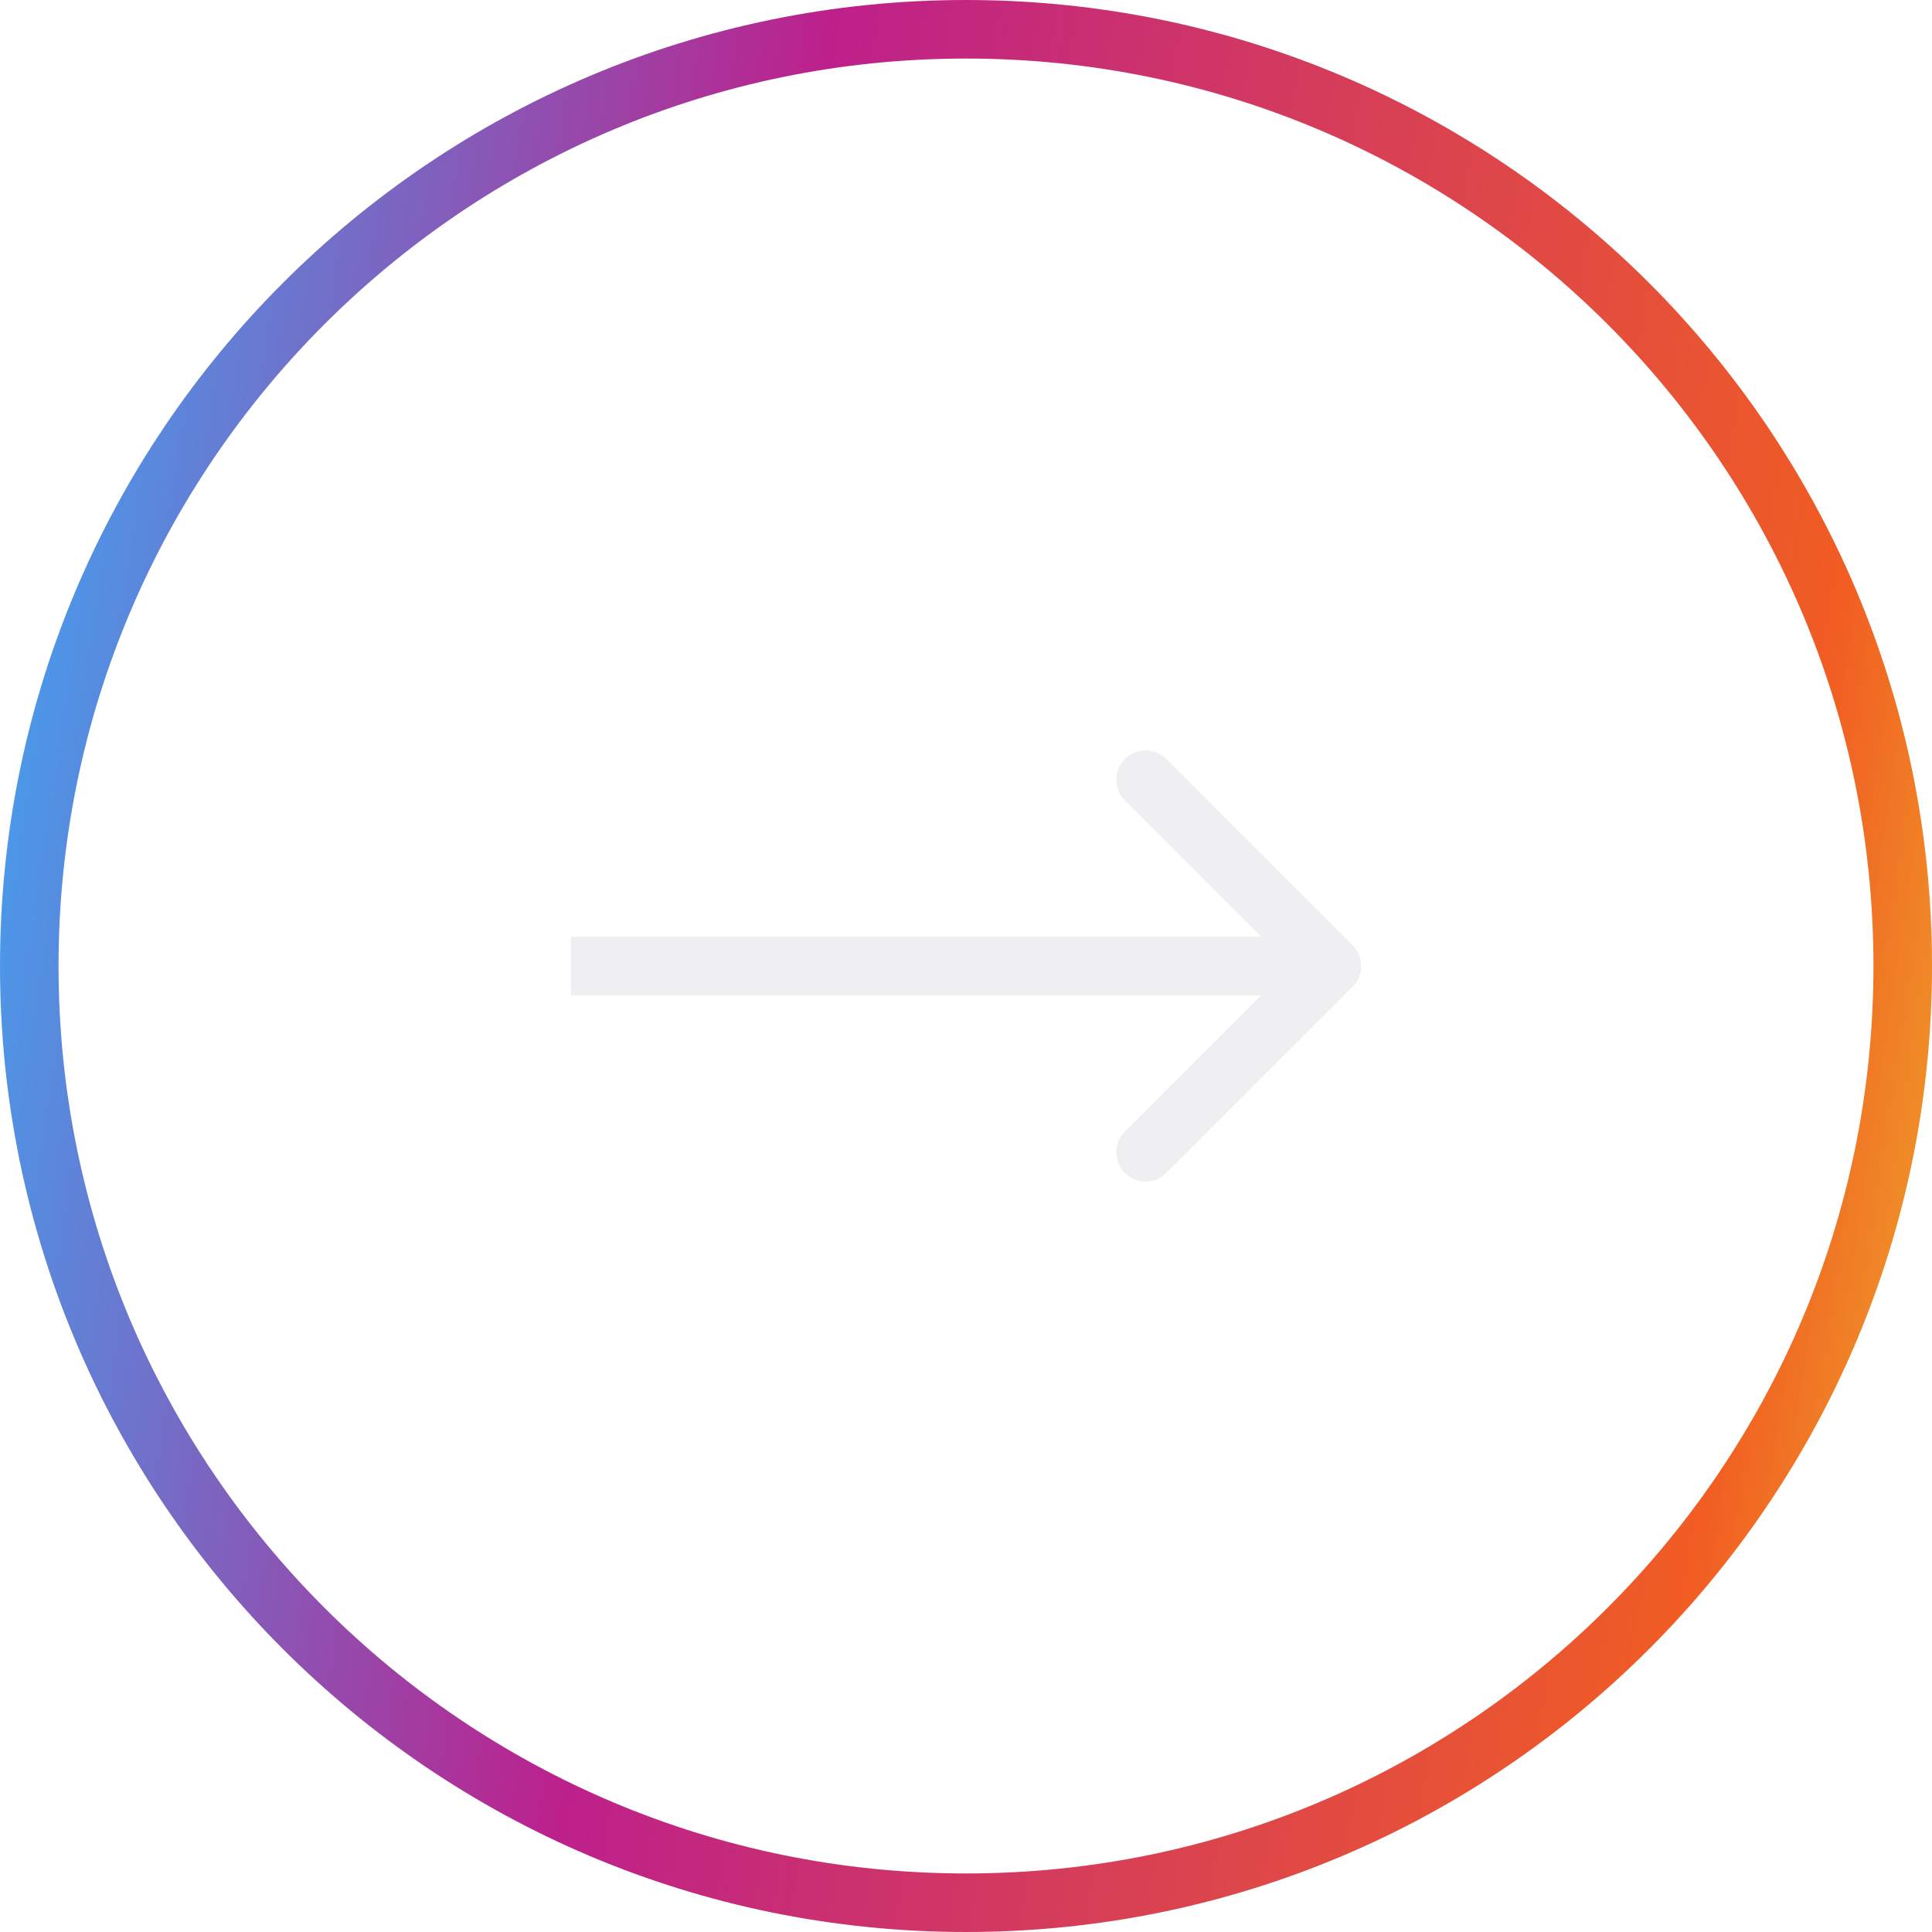
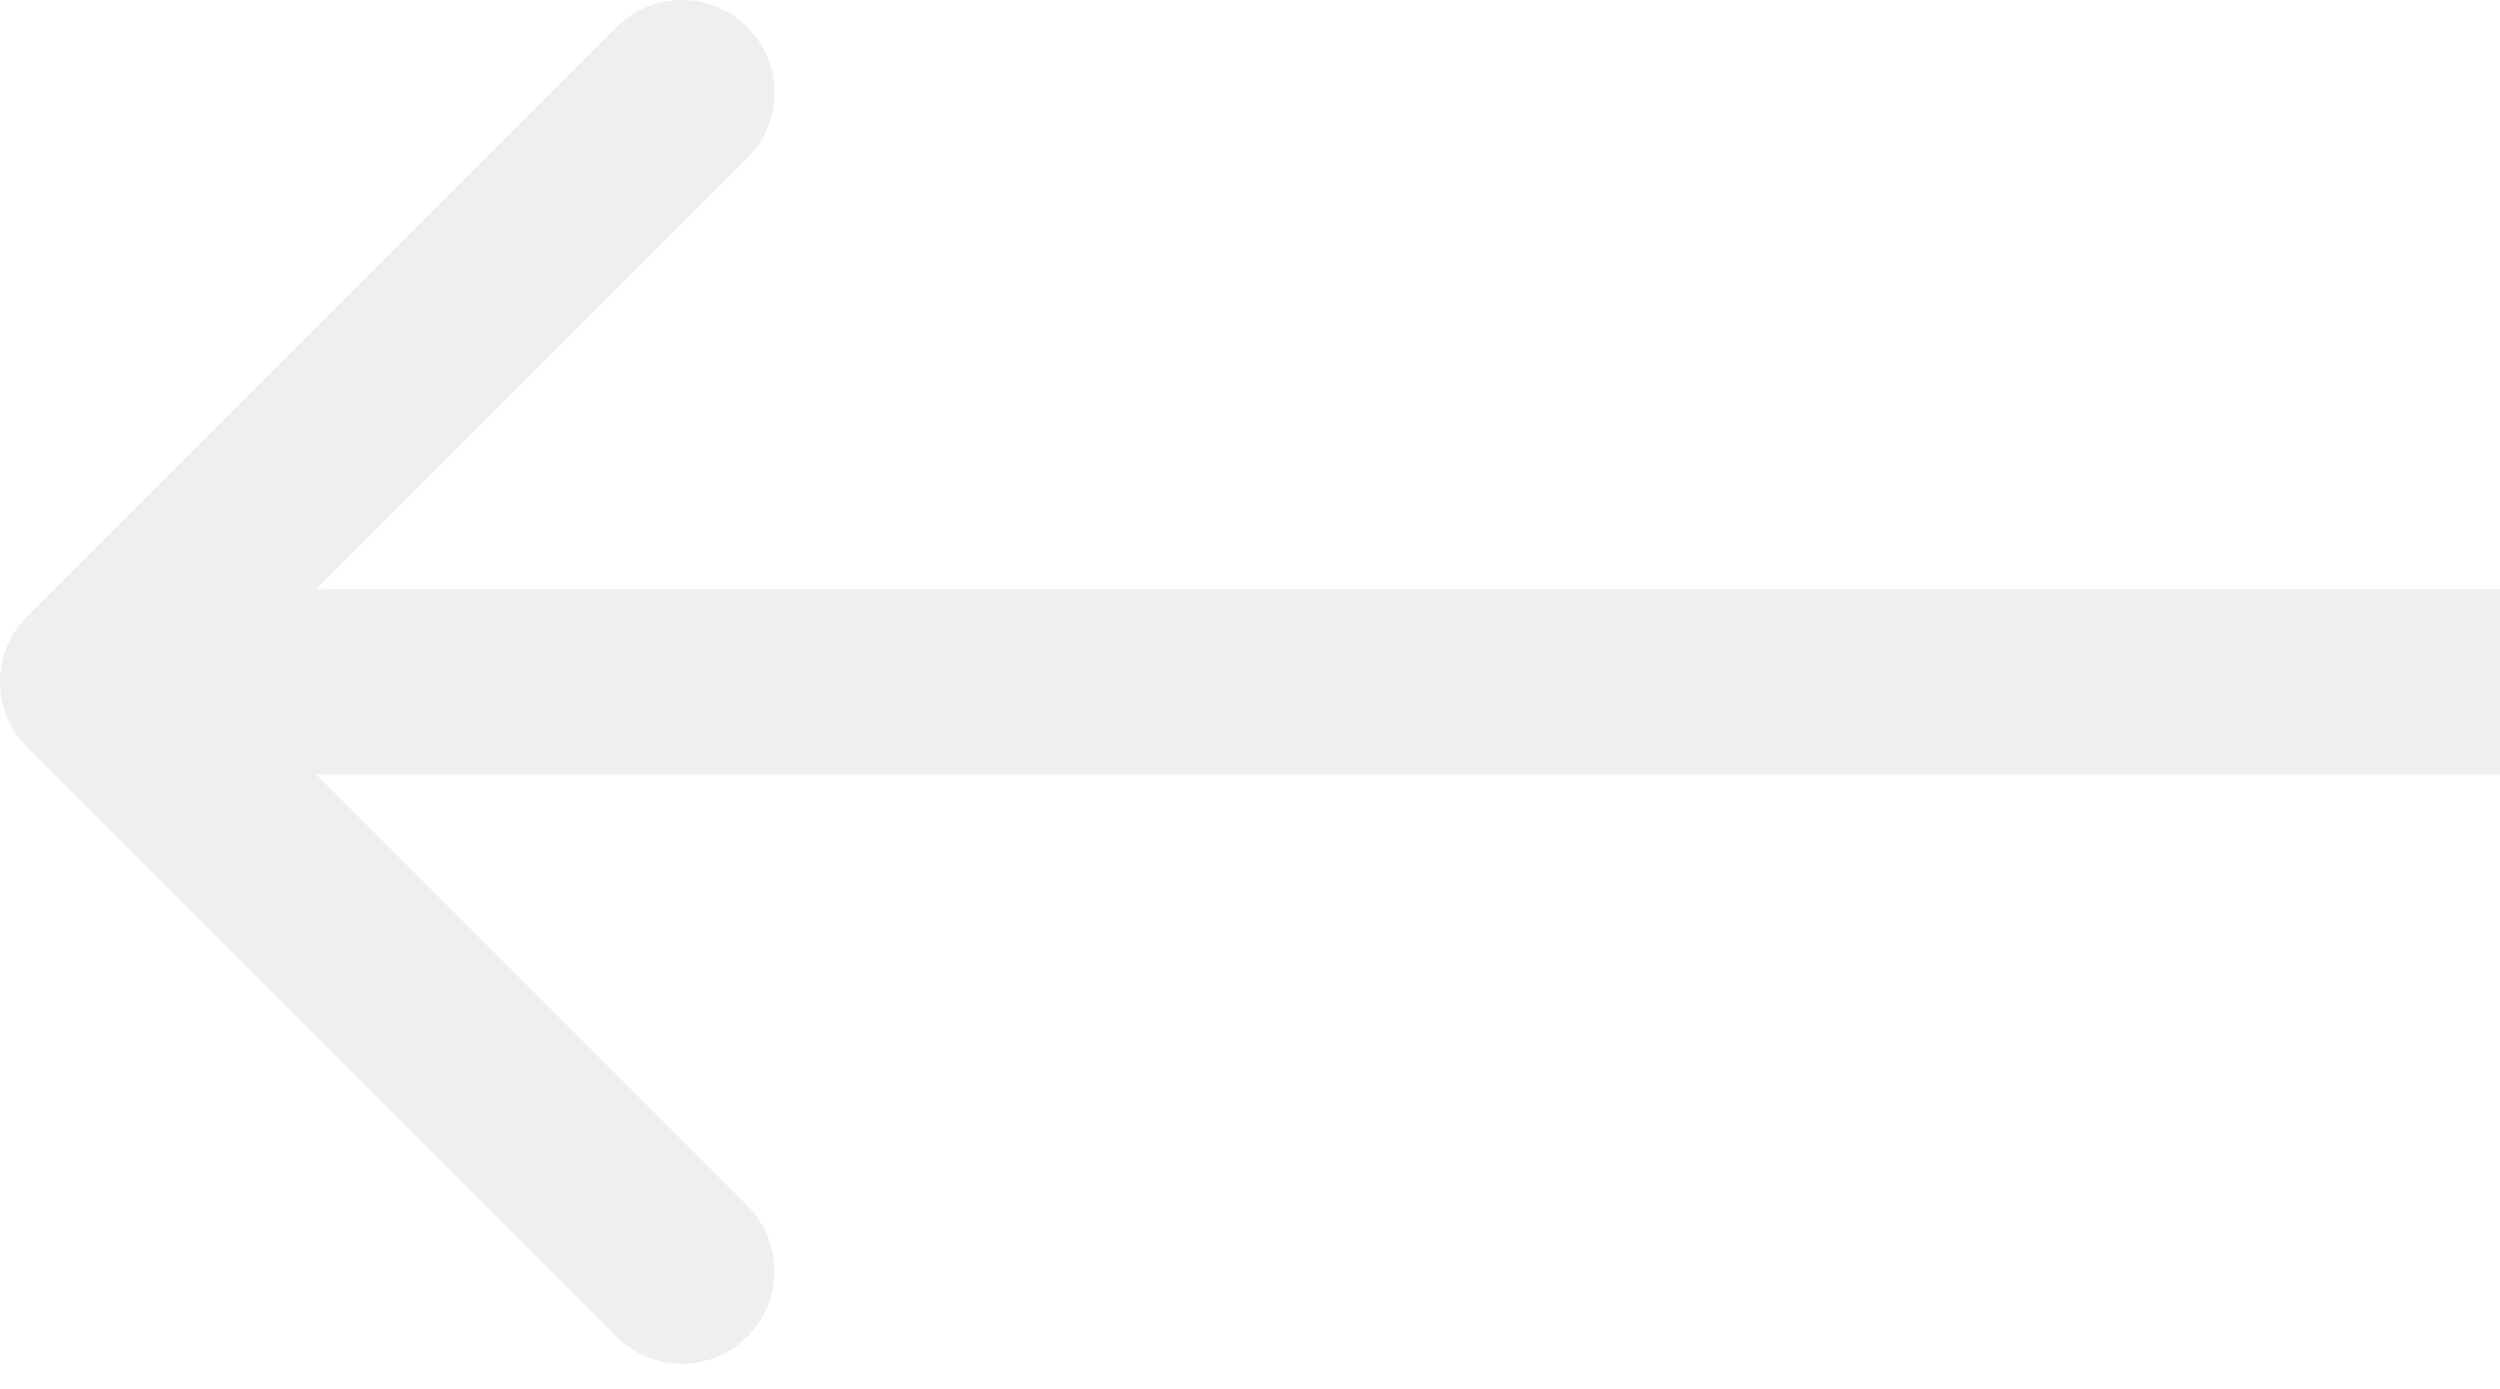
- <svg xmlns="http://www.w3.org/2000/svg" width="66" height="66" viewBox="0 0 66 66" fill="none">
-   <rect x="1" y="1" width="64" height="64" rx="32" stroke="url(#paint0_linear_5666_2787)" stroke-width="2" />
-   <path d="M38.429 25.929C38.819 25.538 39.452 25.538 39.843 25.929L46.207 32.293C46.598 32.684 46.598 33.316 46.207 33.707L39.843 40.071C39.452 40.462 38.819 40.462 38.429 40.071C38.038 39.681 38.038 39.048 38.429 38.657L43.086 34H19.5V32H43.086L38.429 27.343C38.038 26.952 38.038 26.319 38.429 25.929Z" fill="#EFEEF0" />
-   <defs>
-     <linearGradient id="paint0_linear_5666_2787" x1="0" y1="0" x2="74.213" y2="11.104" gradientUnits="userSpaceOnUse">
-       <stop stop-color="#36AEFA" />
-       <stop offset="0.375" stop-color="#BD208B" />
-       <stop offset="0.87" stop-color="#F15D22" />
-       <stop offset="1" stop-color="#EEB42C" />
-     </linearGradient>
-   </defs>
+ <svg xmlns="http://www.w3.org/2000/svg" width="27" height="15" viewBox="0 0 27 15" fill="none">
+   <path d="M8.071 14.436C7.681 14.826 7.048 14.826 6.657 14.436L0.293 8.072C-0.098 7.681 -0.098 7.048 0.293 6.657L6.657 0.293C7.048 -0.097 7.681 -0.097 8.071 0.293C8.462 0.684 8.462 1.317 8.071 1.707L3.414 6.364L27 6.364L27 8.364L3.414 8.364L8.071 13.022C8.462 13.412 8.462 14.045 8.071 14.436Z" fill="#EFEEF0" />
</svg>
